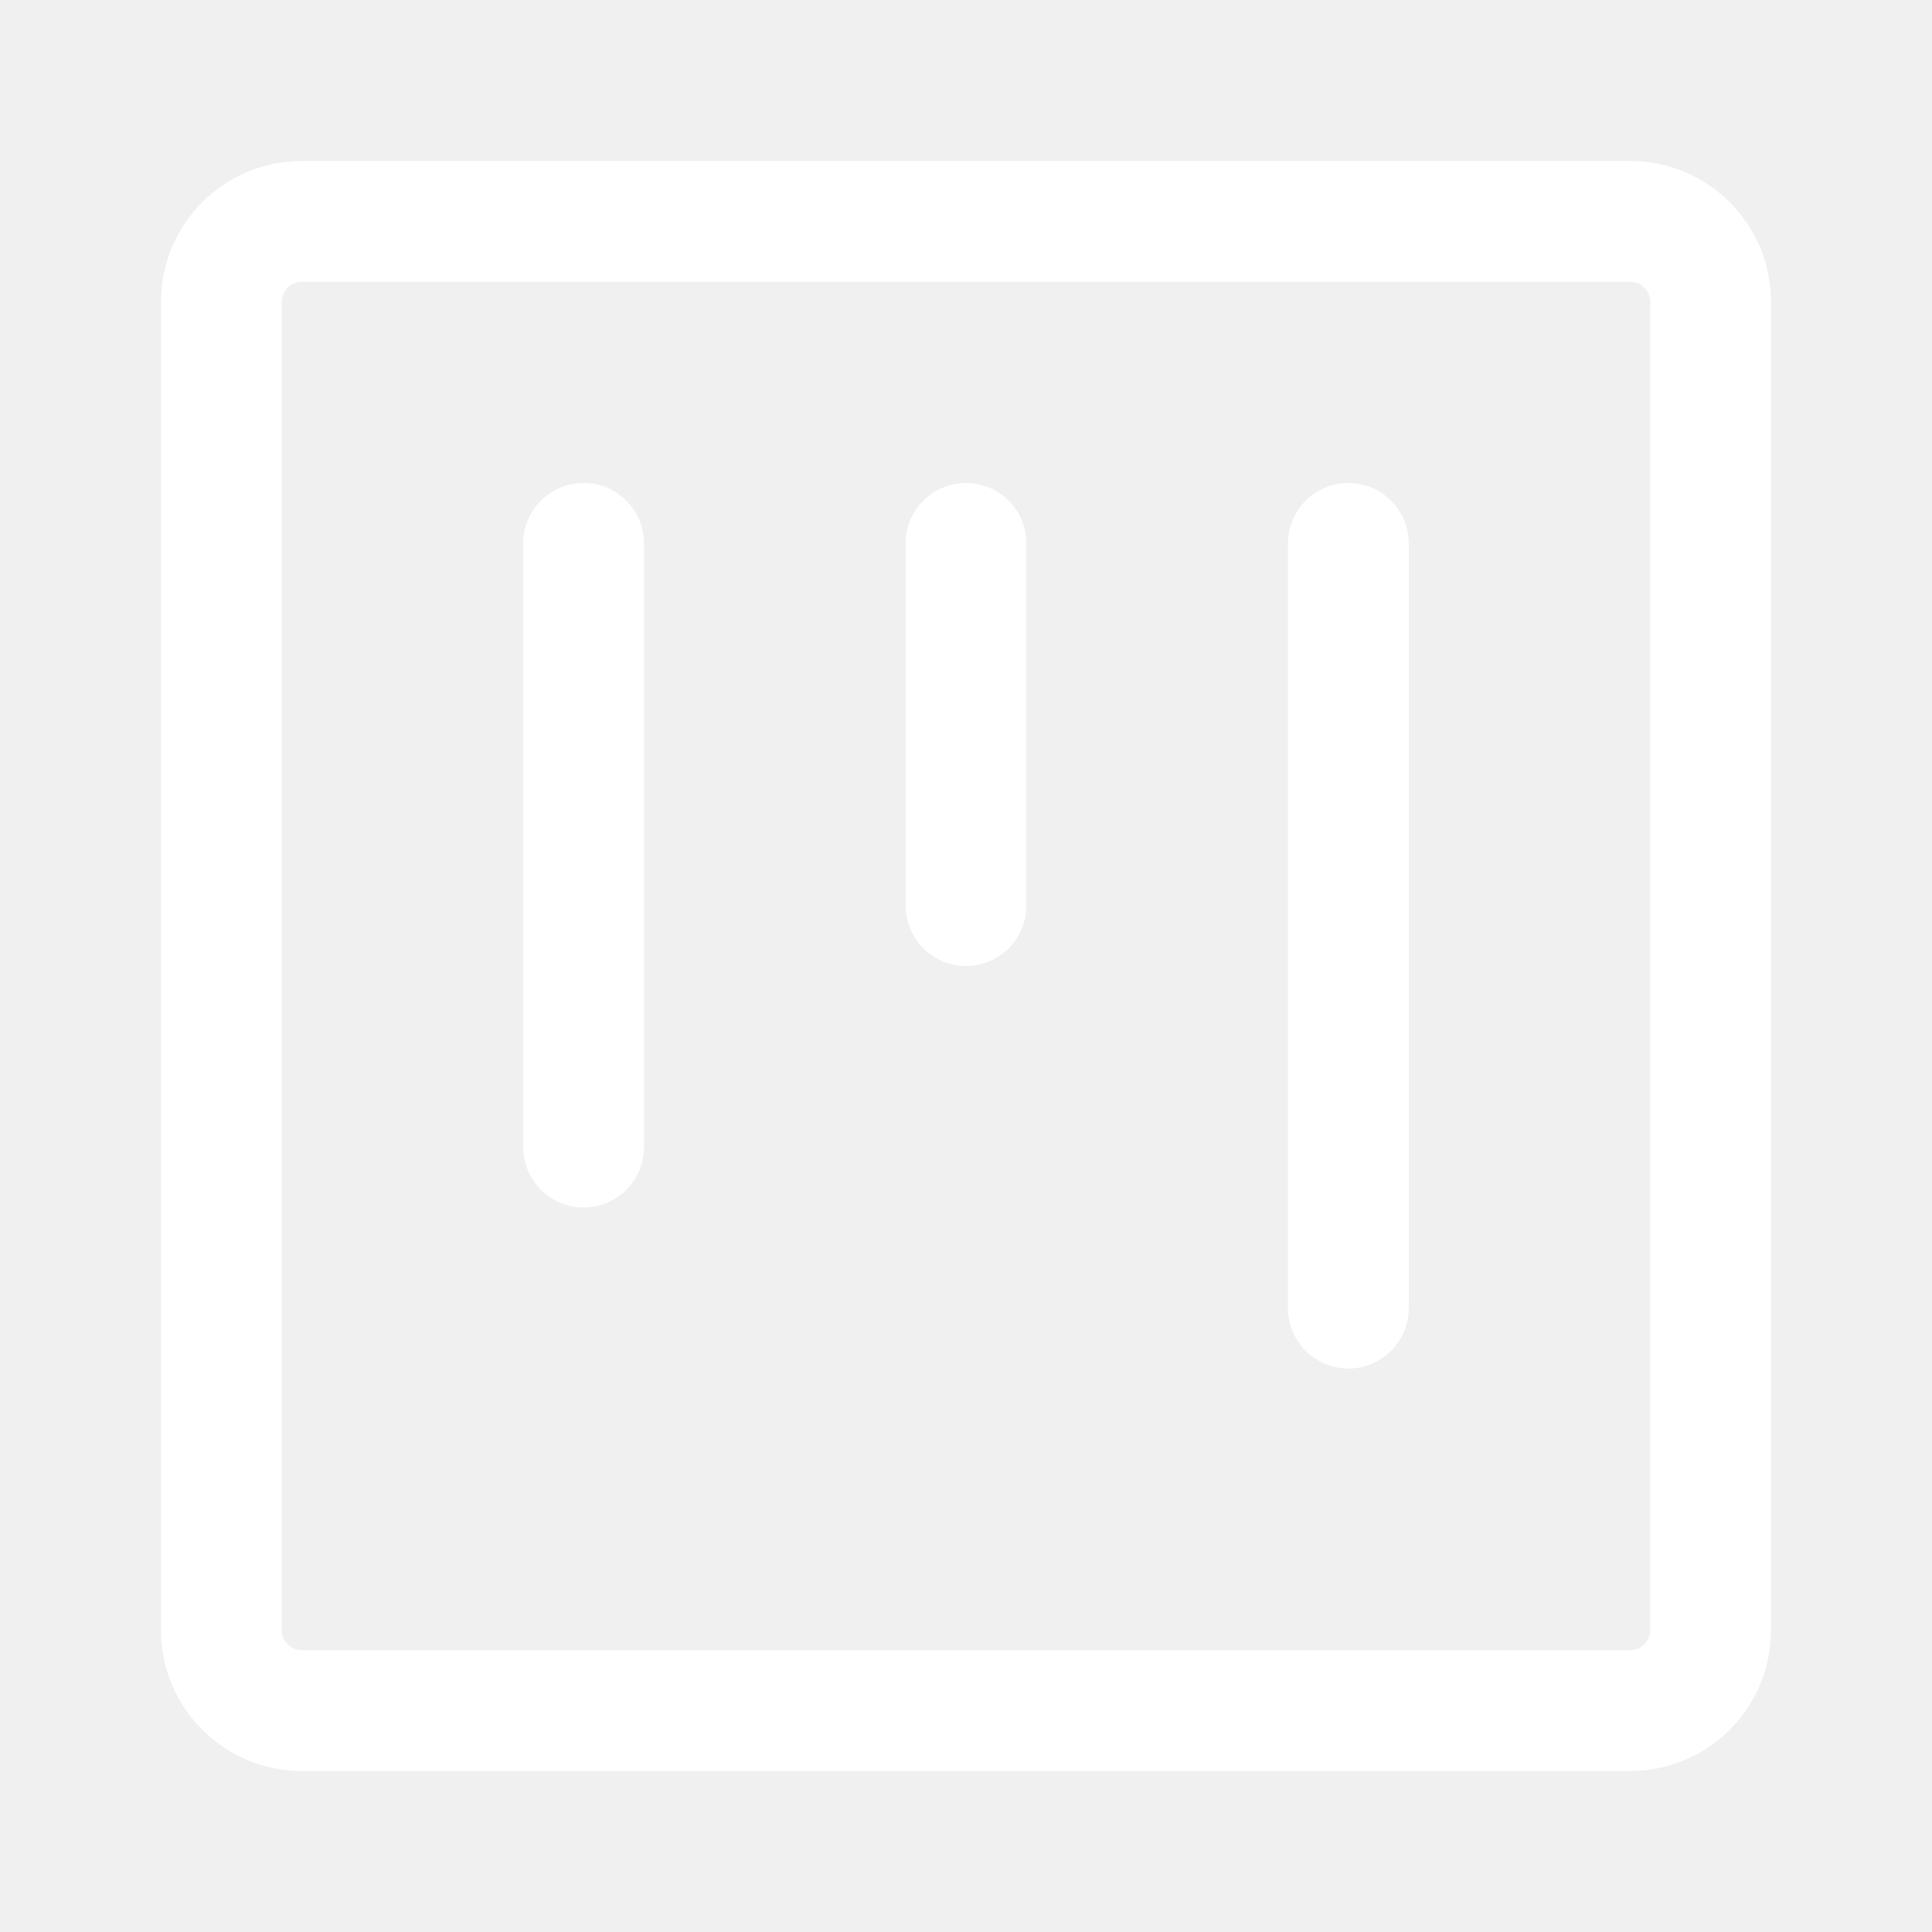
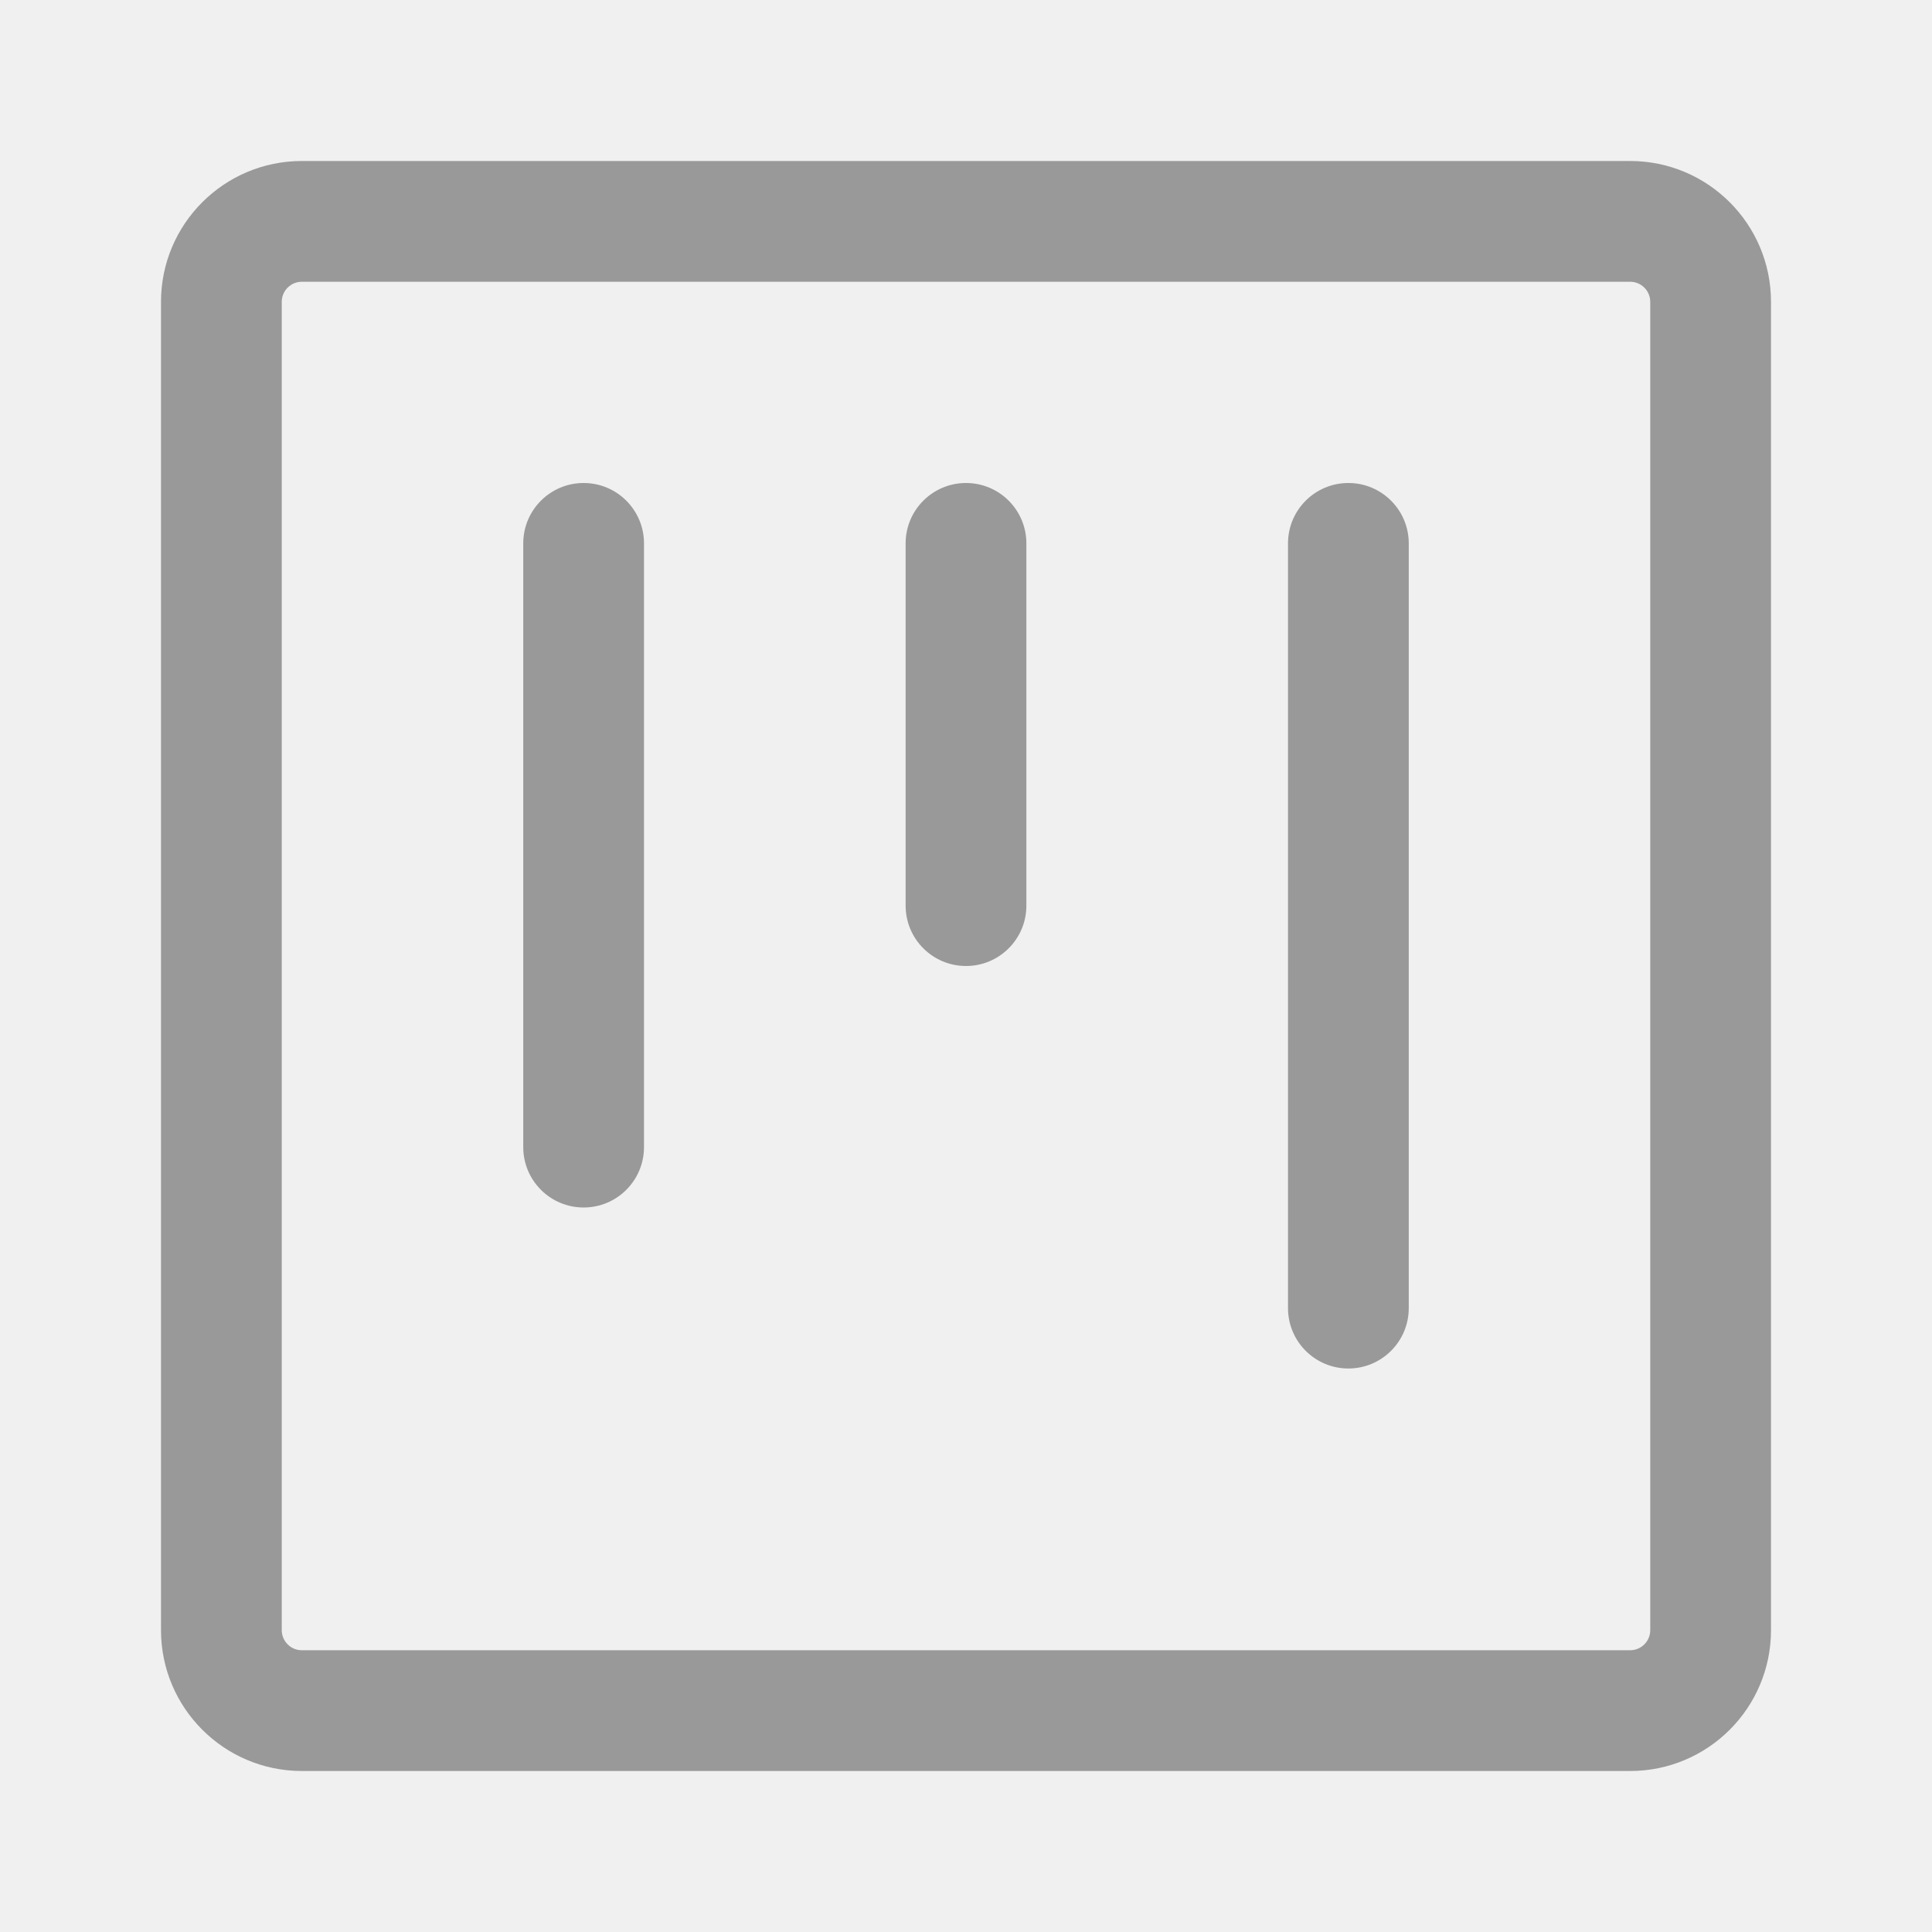
- <svg xmlns="http://www.w3.org/2000/svg" fill="#ffffff" width="20px" height="20px" viewBox="0 0 24 24">
+ <svg xmlns="http://www.w3.org/2000/svg" fill="#999999" width="20px" height="20px" viewBox="0 0 24 24">
  <path d="M7.25 6a.75.75 0 00-.75.75v7.5a.75.75 0 001.5 0v-7.5A.75.75 0 007.25 6zM12 6a.75.75 0 00-.75.75v4.5a.75.75 0 001.5 0v-4.5A.75.75 0 0012 6zm4 .75a.75.75 0 011.5 0v9.5a.75.75 0 01-1.5 0v-9.5z" />
  <path fill-rule="evenodd" d="M3.75 2A1.75 1.75 0 002 3.75v16.5c0 .966.784 1.75 1.75 1.75h16.5A1.75 1.75 0 0022 20.25V3.75A1.75 1.75 0 0020.25 2H3.75zM3.5 3.75a.25.25 0 01.25-.25h16.5a.25.25 0 01.25.25v16.5a.25.25 0 01-.25.25H3.75a.25.25 0 01-.25-.25V3.75z" />
</svg>
